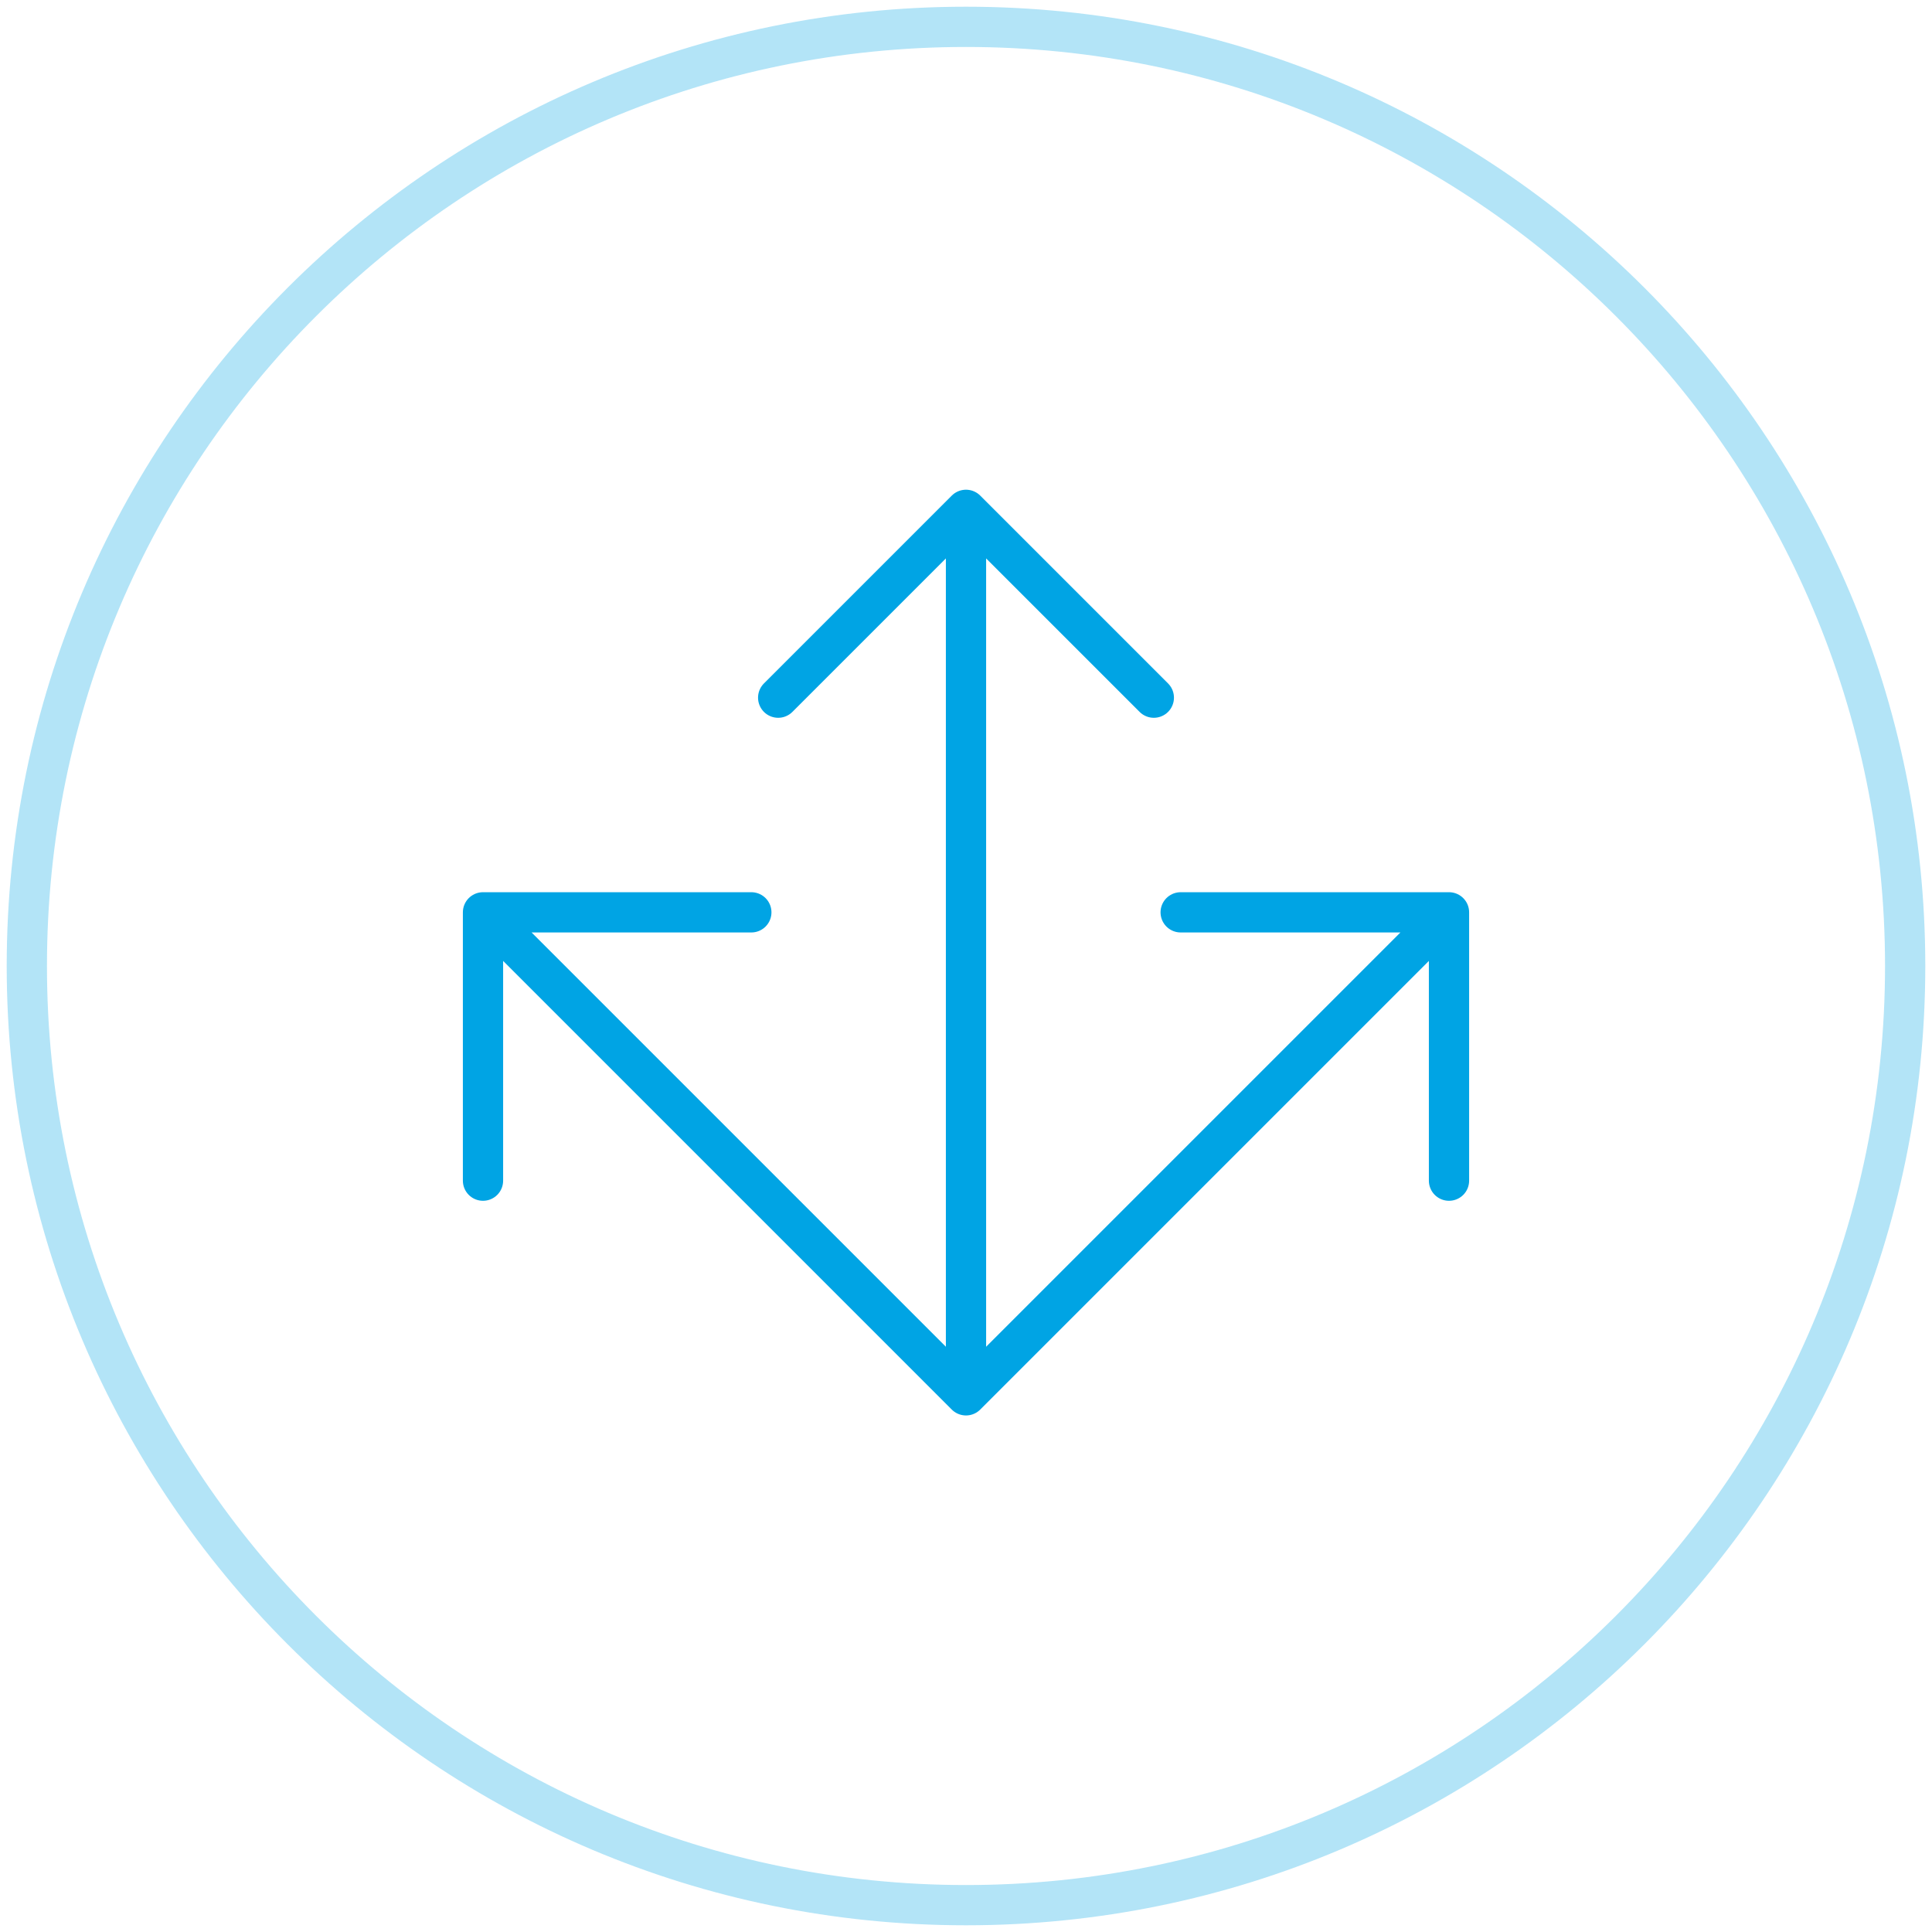
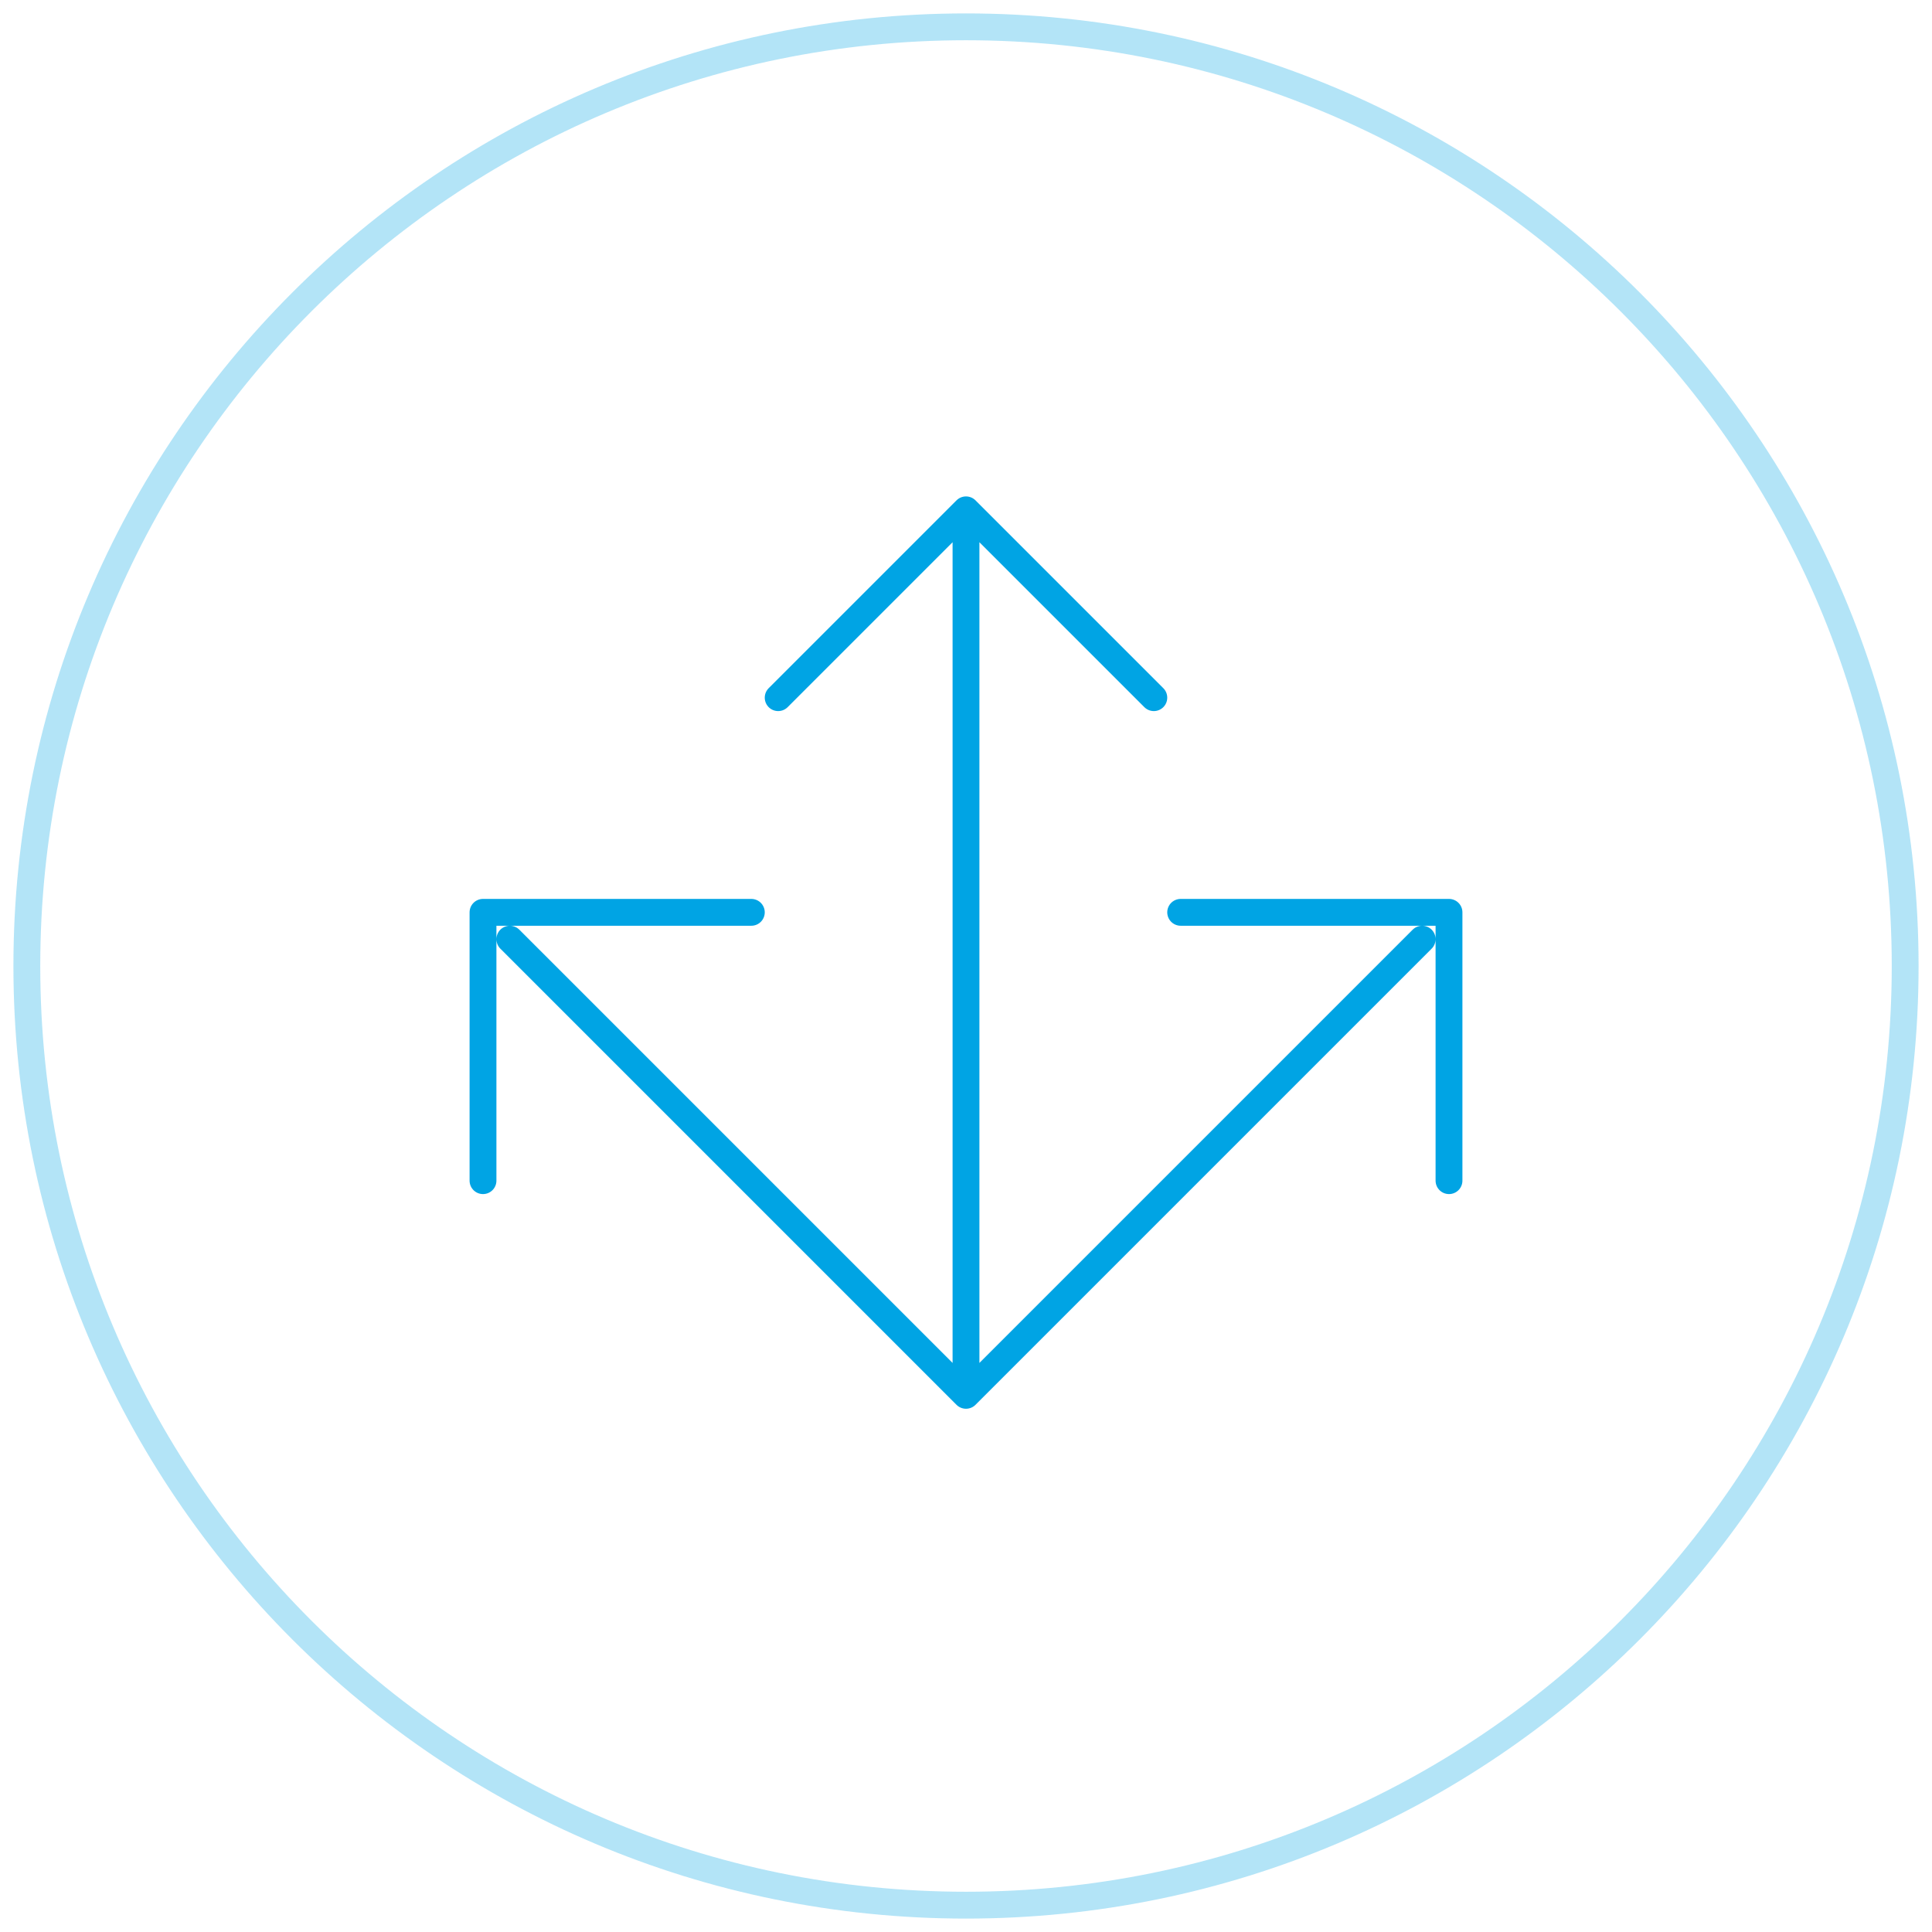
<svg xmlns="http://www.w3.org/2000/svg" viewBox="0 0 72 72">
-   <circle cx="36" cy="36" r="35" opacity=".3" fill="none" stroke="#00A4E4" stroke-width="1.5" />
-   <path d="M36 19v33m17-17L36 52m18-8V34H44m-25 1l17 17m-18-8V34h10m15-8l-7-7-7 7" fill="none" stroke="#00A4E4" stroke-width="1.5" stroke-linecap="round" stroke-linejoin="round" />
+   <circle cx="36" cy="36" r="35" opacity=".3" fill="none" stroke="#00A4E4" strokeWidth="1.5" />
+   <path d="M36 19v33m17-17L36 52m18-8V34H44m-25 1l17 17m-18-8V34h10m15-8l-7-7-7 7" fill="none" stroke="#00A4E4" strokeWidth="1.5" stroke-linecap="round" stroke-linejoin="round" />
</svg>
